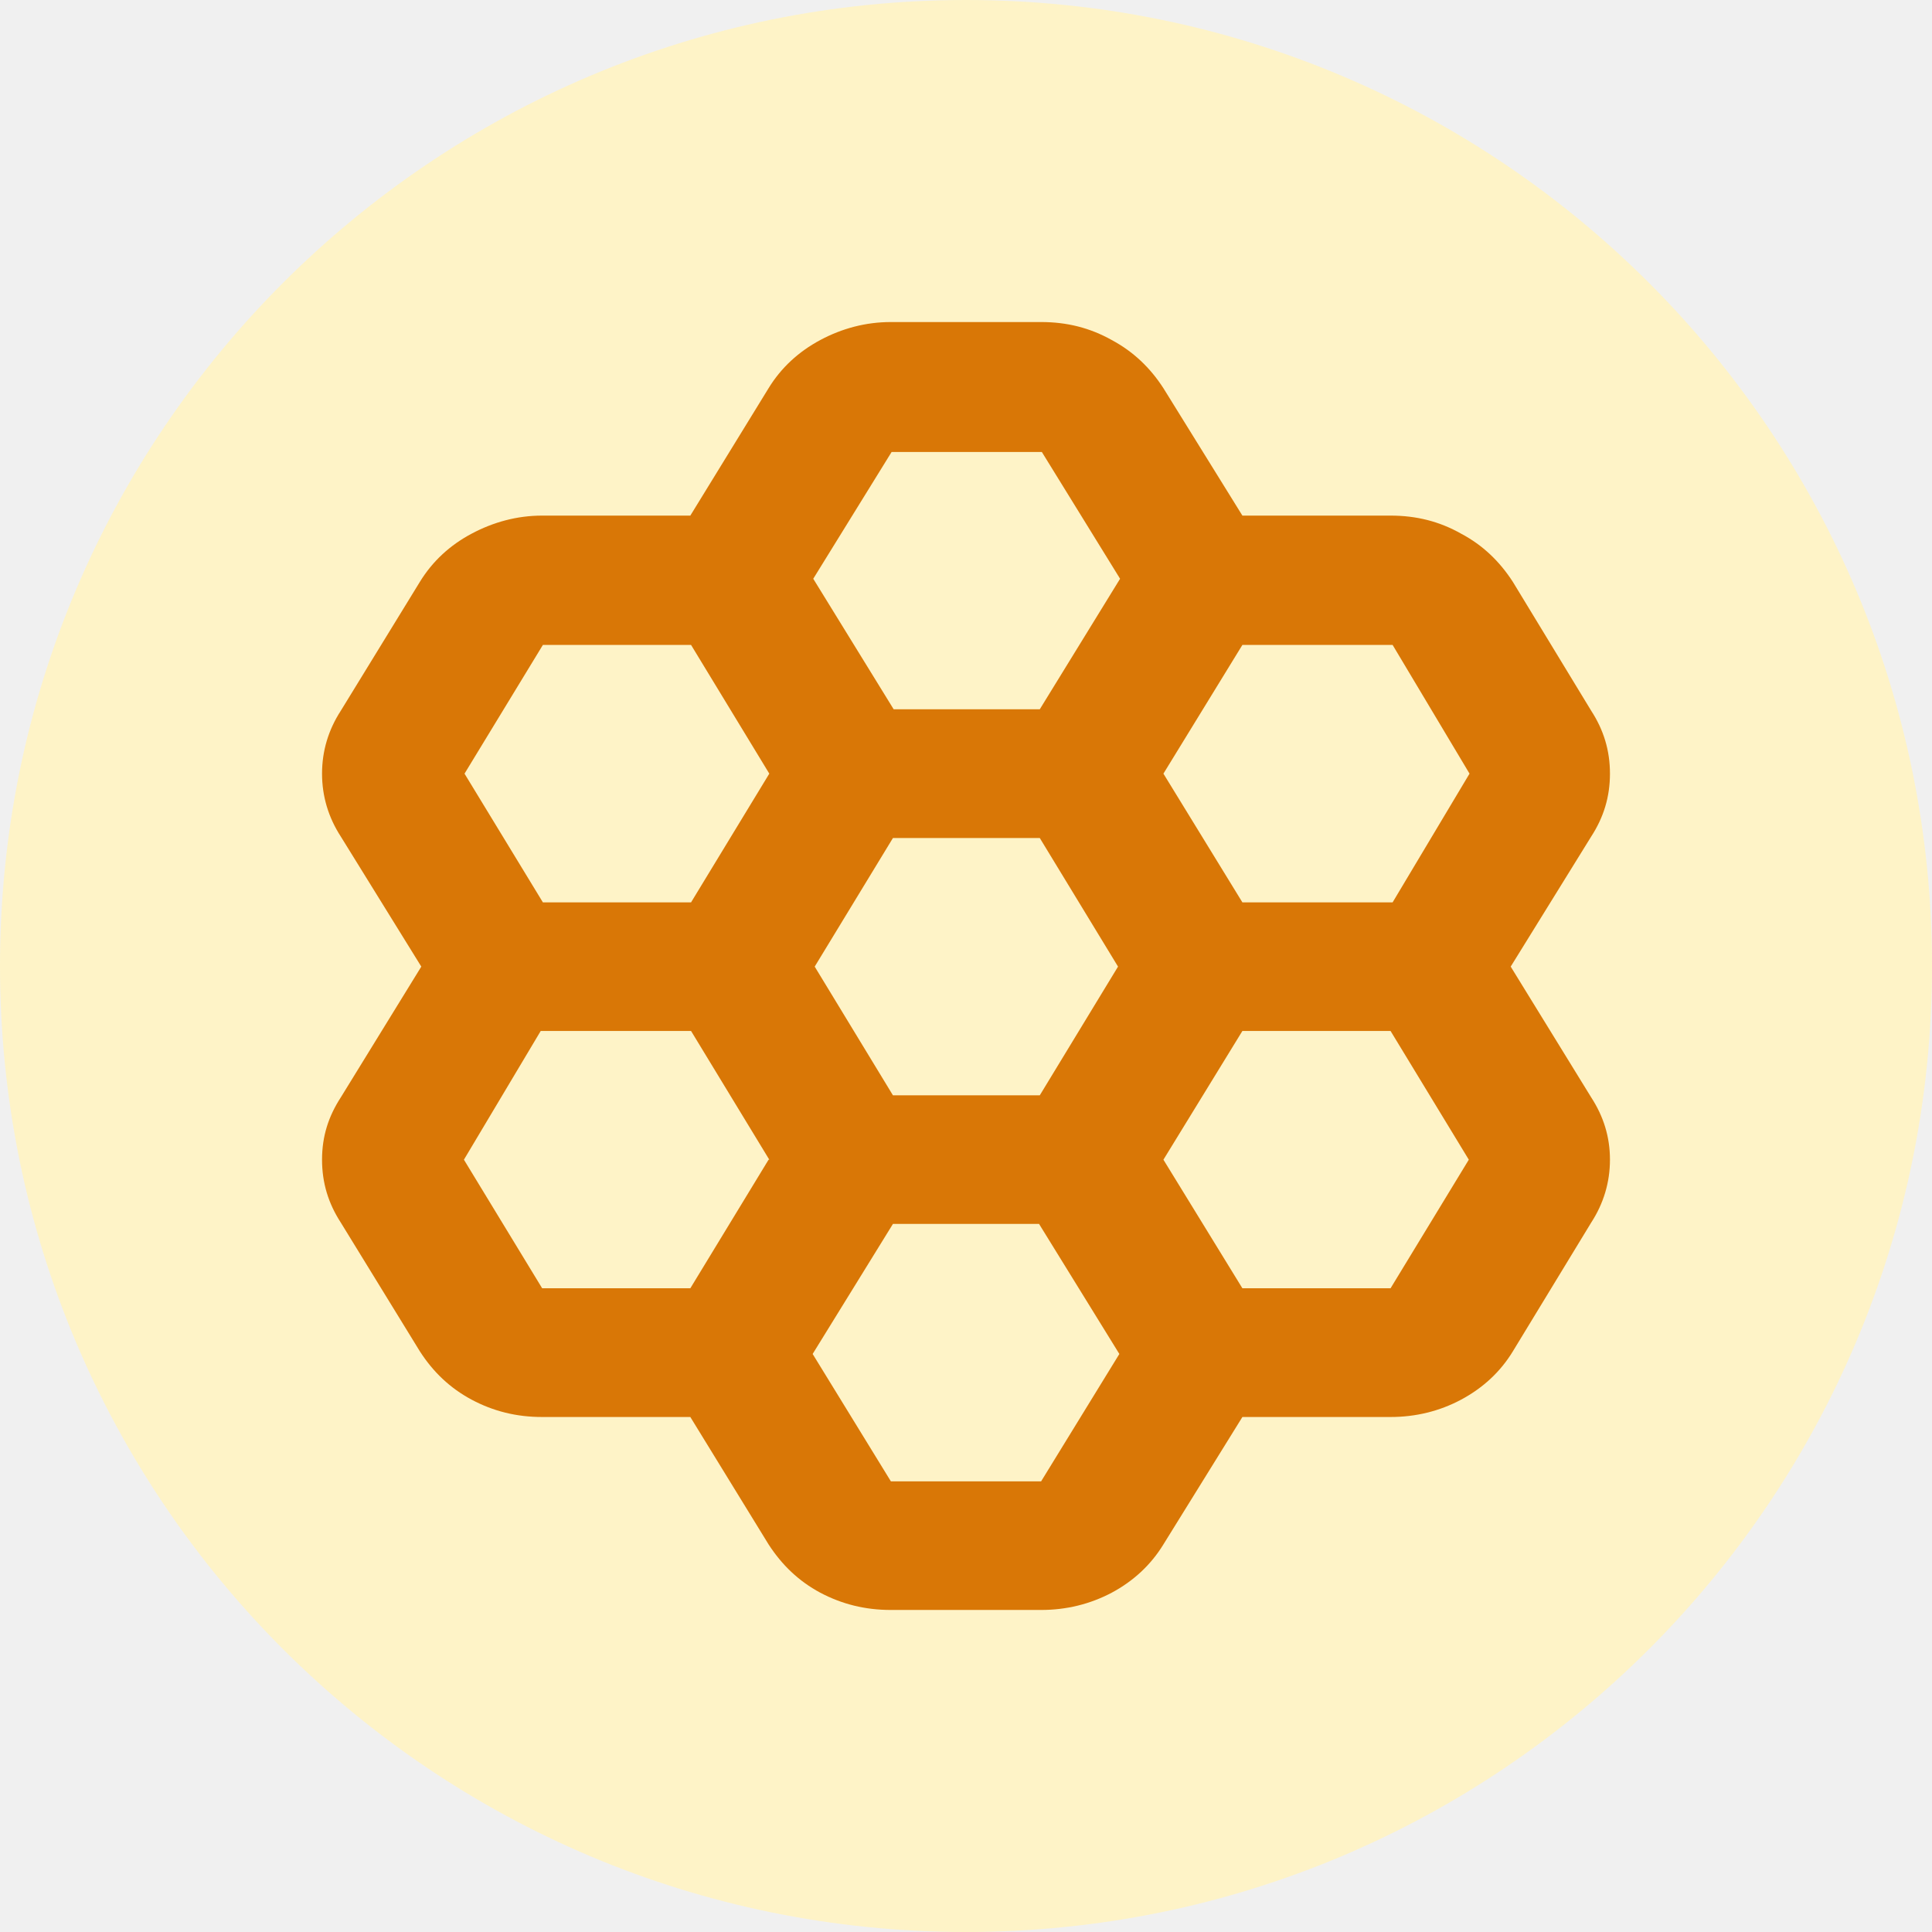
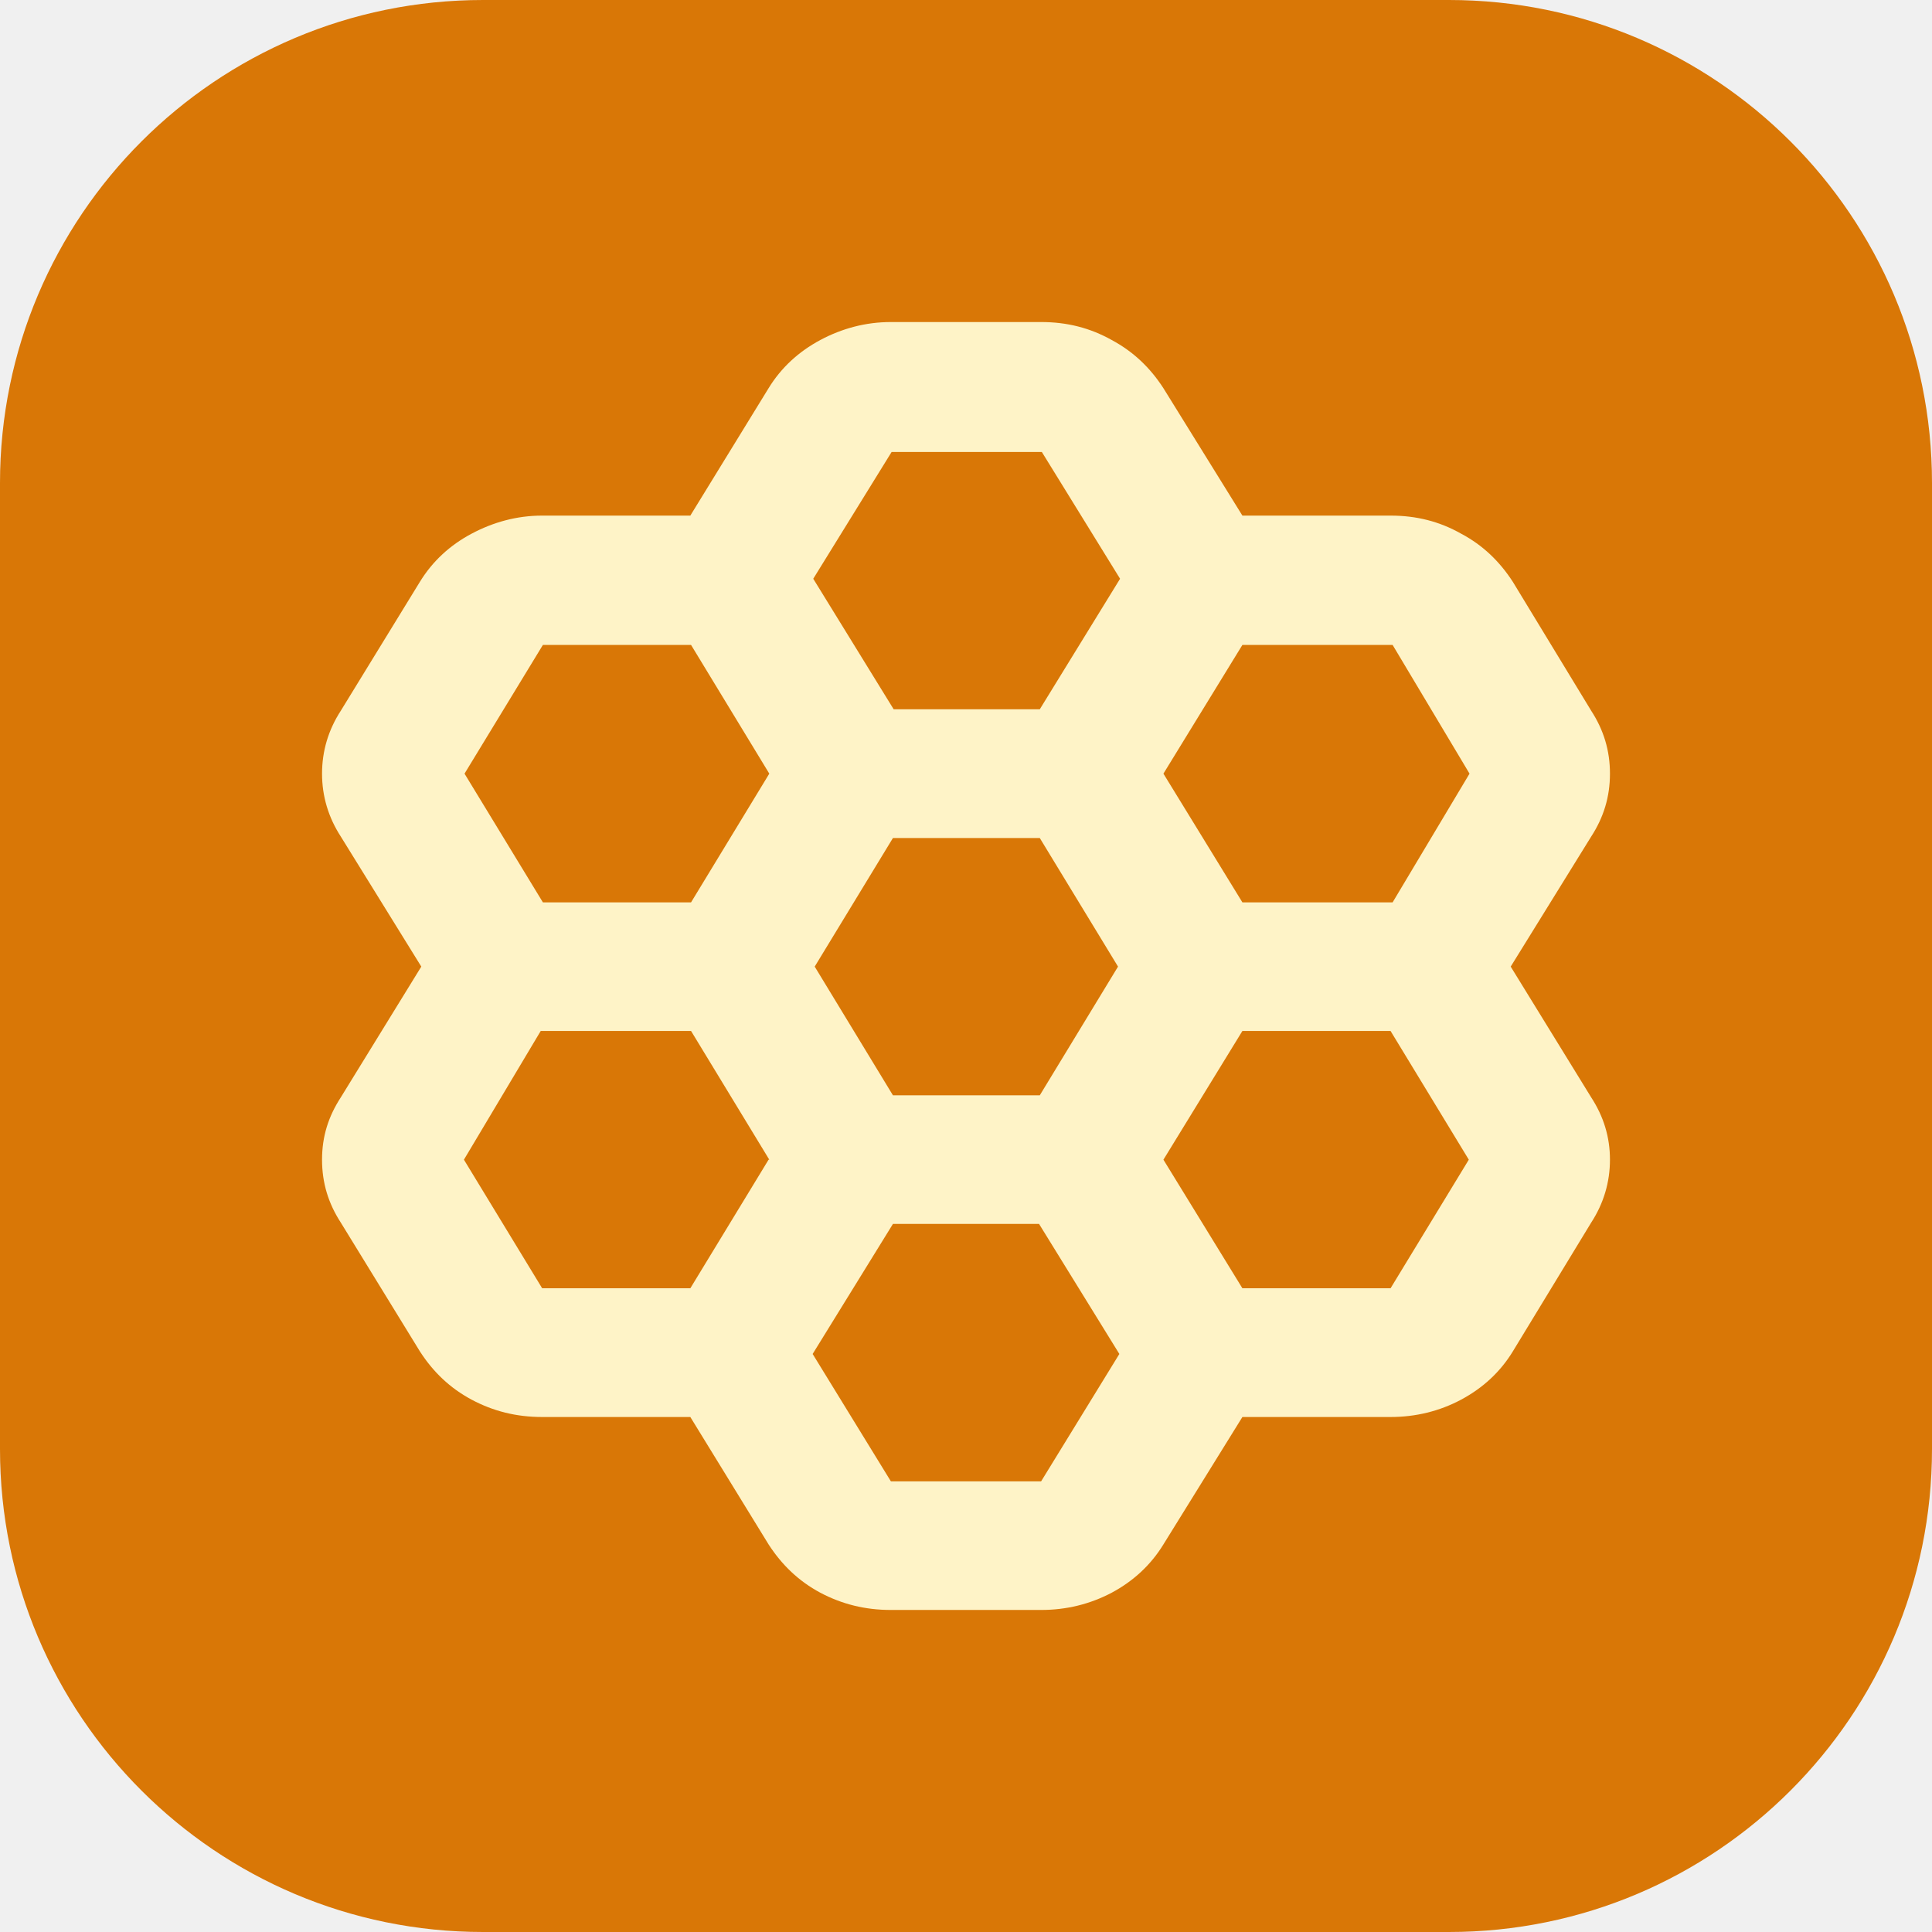
<svg xmlns="http://www.w3.org/2000/svg" width="16" height="16" viewBox="0 0 16 16" fill="none">
-   <g clip-path="url(#clip0_1_6237)">
-     <circle cx="8" cy="8" r="8" fill="#FEF3C7" />
-     <path d="M5.717 11.735H4.49C4.276 11.735 4.085 11.687 3.905 11.591C3.726 11.495 3.587 11.362 3.477 11.191L2.823 10.126C2.719 9.966 2.667 9.796 2.667 9.604C2.667 9.412 2.719 9.247 2.823 9.087L3.489 8.005L2.823 6.929C2.719 6.769 2.667 6.593 2.667 6.407C2.667 6.22 2.719 6.045 2.823 5.885L3.477 4.819C3.581 4.649 3.726 4.515 3.905 4.42C4.085 4.324 4.281 4.27 4.49 4.27H5.717L6.365 3.215C6.469 3.045 6.614 2.912 6.793 2.816C6.973 2.72 7.169 2.667 7.378 2.667H8.622C8.836 2.667 9.027 2.715 9.207 2.816C9.386 2.912 9.525 3.045 9.635 3.215L10.289 4.27H11.516C11.73 4.27 11.921 4.318 12.101 4.42C12.28 4.515 12.419 4.649 12.529 4.819L13.177 5.885C13.281 6.045 13.333 6.215 13.333 6.407C13.333 6.599 13.281 6.769 13.177 6.929L12.511 8.005L13.177 9.087C13.281 9.247 13.333 9.417 13.333 9.604C13.333 9.79 13.281 9.966 13.177 10.126L12.529 11.191C12.425 11.362 12.28 11.495 12.101 11.591C11.921 11.687 11.724 11.735 11.516 11.735H10.289L9.635 12.79C9.531 12.96 9.386 13.094 9.207 13.19C9.027 13.285 8.831 13.333 8.622 13.333H7.378C7.164 13.333 6.973 13.285 6.793 13.19C6.614 13.094 6.475 12.96 6.365 12.79L5.717 11.735ZM10.289 7.473H11.533L12.17 6.407L11.533 5.341H10.289L9.635 6.407L10.289 7.473ZM7.395 9.071H8.611L9.259 8.005L8.611 6.94H7.395L6.747 8.005L7.395 9.071ZM7.395 5.874H8.611L9.276 4.793L8.628 3.743H7.384L6.735 4.793L7.401 5.874H7.395ZM6.371 6.407L5.723 5.341H4.496L3.847 6.407L4.496 7.473H5.723L6.371 6.407ZM6.371 9.604L5.723 8.538H4.478L3.842 9.604L4.49 10.669H5.717L6.365 9.604H6.371ZM7.395 10.136L6.73 11.213L7.378 12.268H8.622L9.27 11.213L8.605 10.136H7.389H7.395ZM10.289 10.669H11.516L12.164 9.604L11.516 8.538H10.289L9.635 9.604L10.289 10.669Z" fill="#D97706" />
-   </g>
-   <defs>
-     <clipPath id="clip0_1_6237">
-       <rect width="16" height="16" fill="white" />
-     </clipPath>
-   </defs>
+   <rect width="16" height="16" rx="4" fill="#D97706" />
+   <path d="M5.717 11.735H4.49C4.276 11.735 4.085 11.687 3.905 11.591C3.726 11.495 3.587 11.362 3.477 11.191L2.823 10.126C2.719 9.966 2.667 9.796 2.667 9.604C2.667 9.412 2.719 9.247 2.823 9.087L3.489 8.005L2.823 6.929C2.719 6.769 2.667 6.593 2.667 6.407C2.667 6.22 2.719 6.045 2.823 5.885L3.477 4.819C3.581 4.649 3.726 4.515 3.905 4.42C4.085 4.324 4.281 4.27 4.49 4.27H5.717L6.365 3.215C6.469 3.045 6.614 2.912 6.793 2.816C6.973 2.72 7.169 2.667 7.378 2.667H8.622C8.836 2.667 9.027 2.715 9.207 2.816C9.386 2.912 9.525 3.045 9.635 3.215L10.289 4.27H11.516C11.73 4.27 11.921 4.318 12.101 4.42C12.28 4.515 12.419 4.649 12.529 4.819L13.177 5.885C13.281 6.045 13.333 6.215 13.333 6.407C13.333 6.599 13.281 6.769 13.177 6.929L12.511 8.005L13.177 9.087C13.281 9.247 13.333 9.417 13.333 9.604C13.333 9.79 13.281 9.966 13.177 10.126L12.529 11.191C12.425 11.362 12.28 11.495 12.101 11.591C11.921 11.687 11.724 11.735 11.516 11.735H10.289L9.635 12.79C9.531 12.96 9.386 13.094 9.207 13.19C9.027 13.285 8.831 13.333 8.622 13.333H7.378C7.164 13.333 6.973 13.285 6.793 13.19C6.614 13.094 6.475 12.96 6.365 12.79L5.717 11.735ZM10.289 7.473H11.533L12.17 6.407L11.533 5.341H10.289L9.635 6.407L10.289 7.473ZM7.395 9.071H8.611L9.259 8.005L8.611 6.94H7.395L6.747 8.005L7.395 9.071ZM7.395 5.874H8.611L9.276 4.793L8.628 3.743H7.384L6.735 4.793L7.401 5.874H7.395ZM6.371 6.407L5.723 5.341H4.496L3.847 6.407L4.496 7.473H5.723L6.371 6.407ZM6.371 9.604L5.723 8.538H4.478L3.842 9.604L4.49 10.669H5.717L6.365 9.604H6.371ZM7.395 10.136L6.73 11.213L7.378 12.268H8.622L9.27 11.213L8.605 10.136H7.389H7.395ZM10.289 10.669H11.516L12.164 9.604L11.516 8.538H10.289L9.635 9.604L10.289 10.669Z" fill="#FEF3C7" />
</svg>
